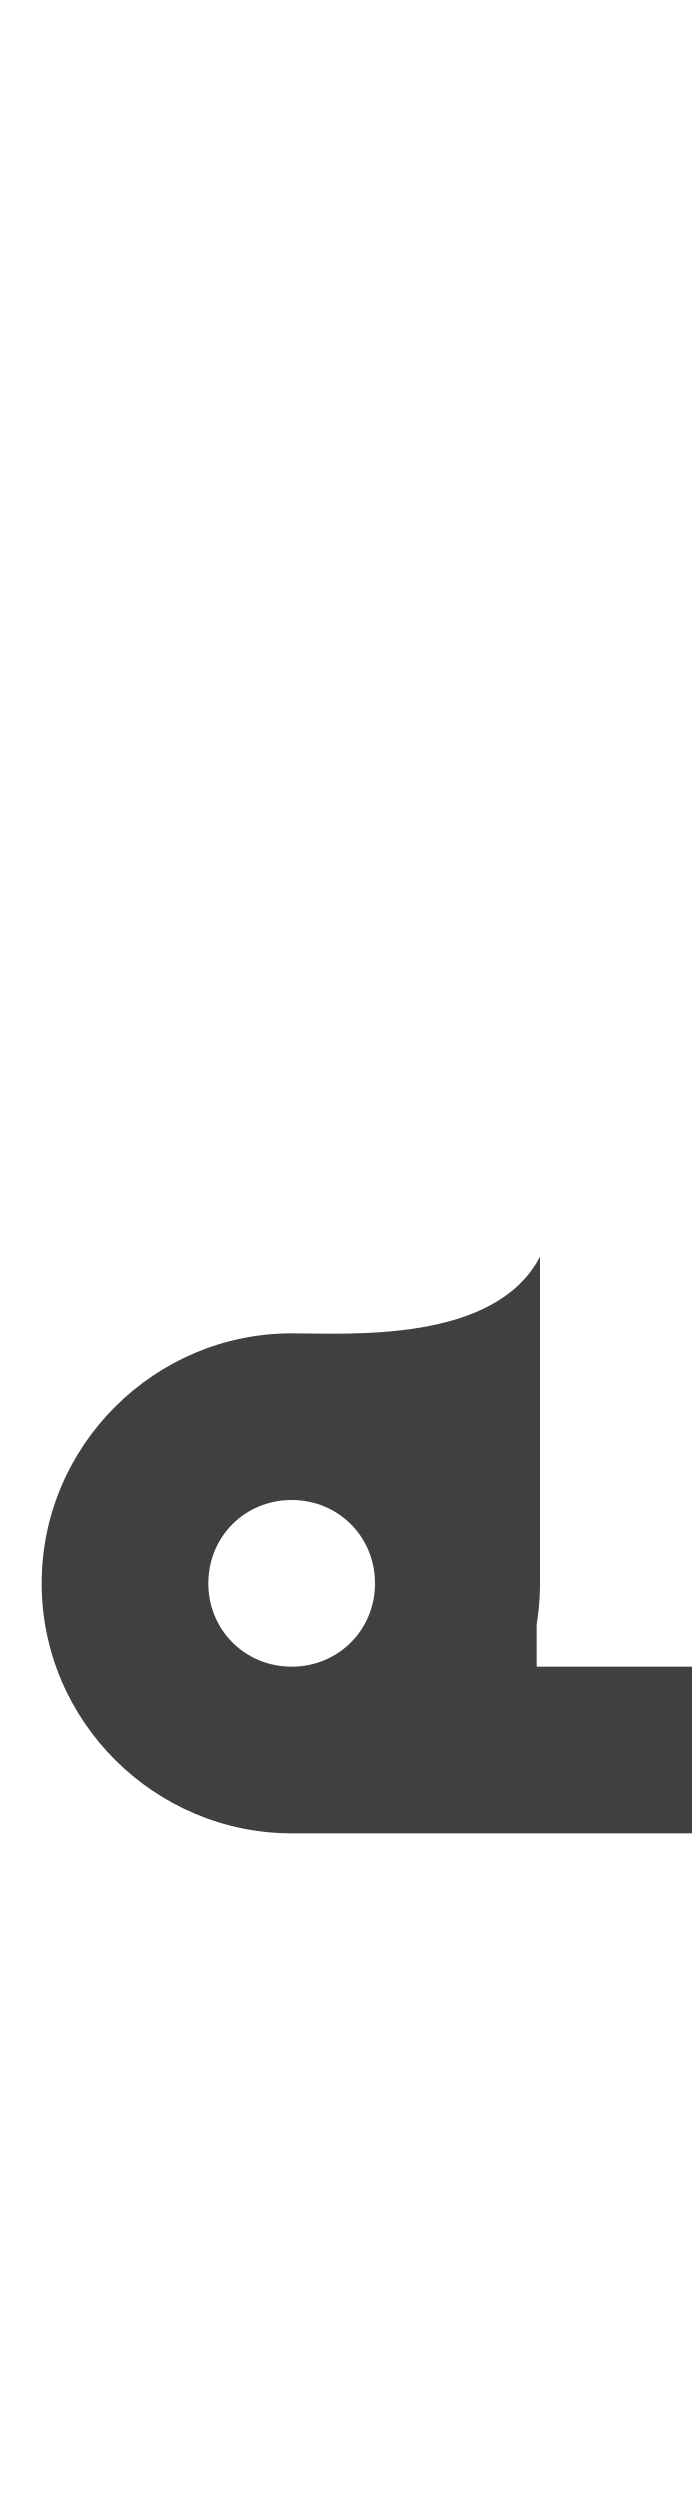
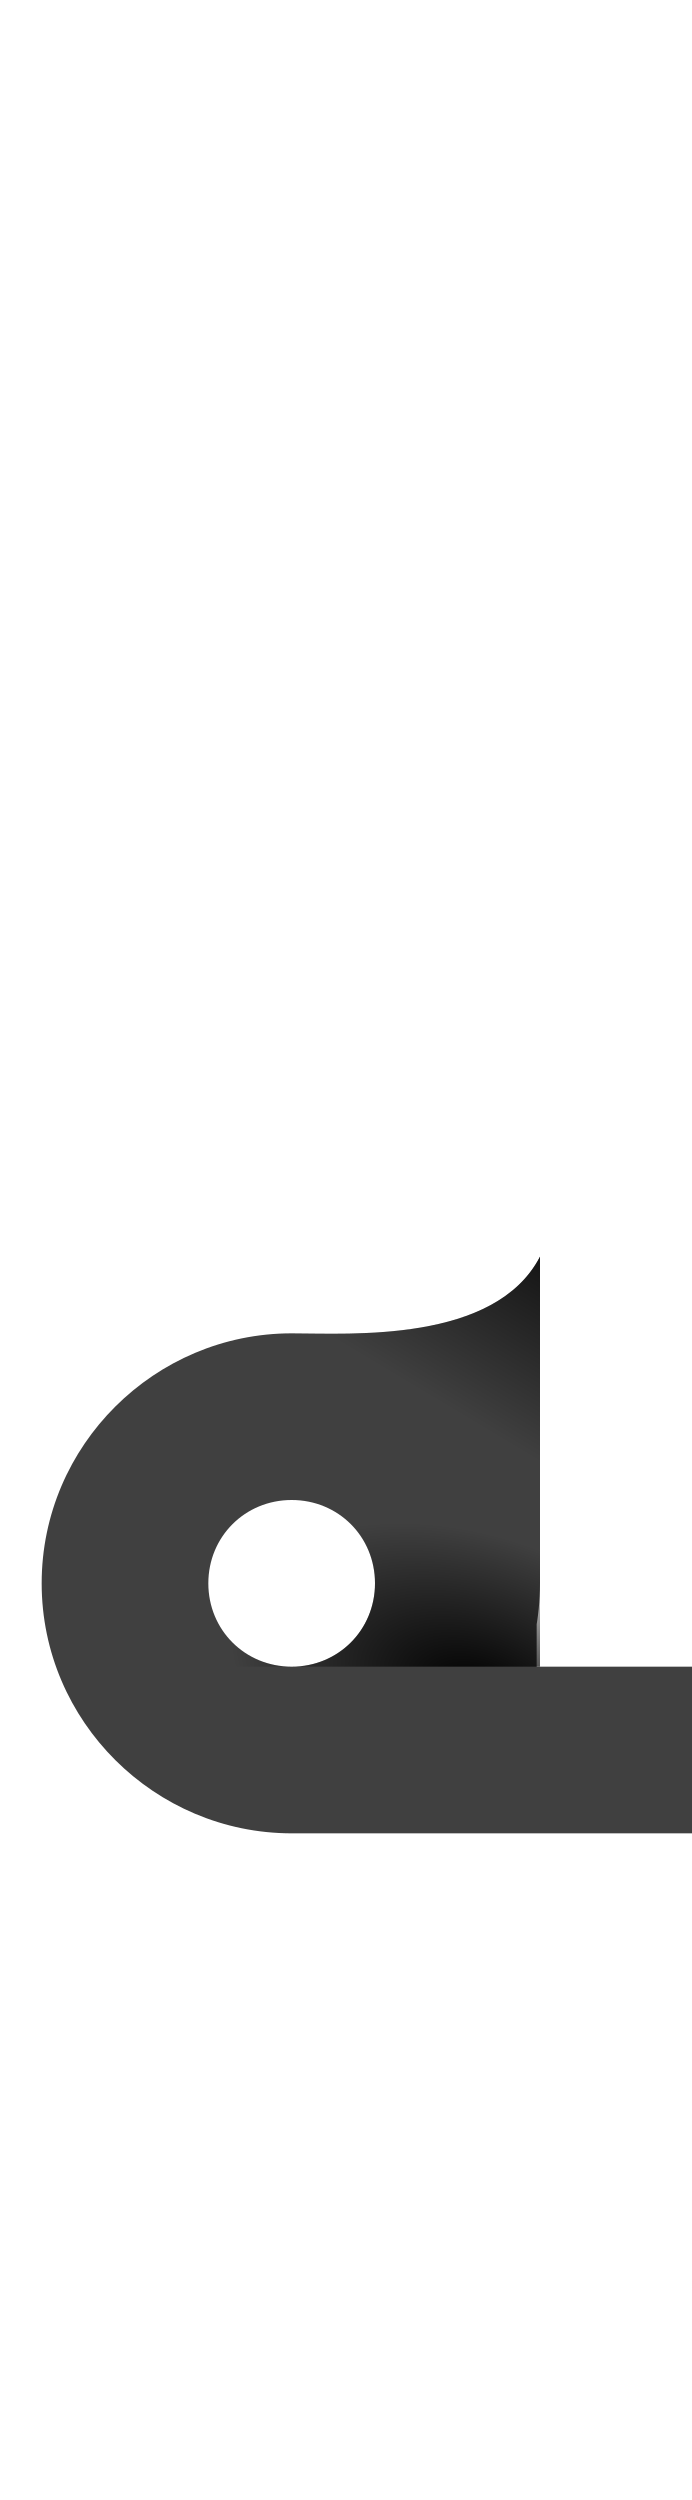
- <svg xmlns="http://www.w3.org/2000/svg" version="1.1" viewBox="0 0 415.0 1500.0" width="415.0" height="1500.0">
-   <g transform="matrix(1 0 0 -1 0 1100.0)">
-     <path fill="#404040" d="M173.0 0.0H435.0V100.0H238.0L173.0 0.0ZM278.0 0.0H322.0V200.0H278.0V0.0ZM324.0 150.0V346.0C297.0 294.0 210.0 300.0 175.0 300.0L324.0 150.0ZM175.0 0.0C257.0 0.0 324.0 67.0 324.0 150.0C324.0 233.0 257.0 300.0 175.0 300.0C93.0 300.0 25.0 233.0 25.0 150.0C25.0 67.0 93.0 0.0 175.0 0.0ZM175.0 100.0C147.0 100.0 125.0 122.0 125.0 150.0C125.0 178.0 147.0 200.0 175.0 200.0C203.0 200.0 225.0 178.0 225.0 150.0C225.0 122.0 203.0 100.0 175.0 100.0Z" />
+ <svg xmlns="http://www.w3.org/2000/svg" xmlns:xlink="http://www.w3.org/1999/xlink" version="1.1" viewBox="0 0 415.0 1500.0" width="415.0" height="1500.0" id="svg109">
+   <defs id="defs111">
+     <linearGradient xlink:href="#linearGradient1705" id="linearGradient1986" x1="350.821" y1="710.185" x2="270.051" y2="845.057" gradientUnits="userSpaceOnUse" />
+     <linearGradient id="linearGradient1705">
+       <stop style="stop-color:#000000;stop-opacity:1;" offset="0" id="stop1701" />
+       <stop style="stop-color:#000000;stop-opacity:0;" offset="1" id="stop1703" />
+     </linearGradient>
+     <radialGradient xlink:href="#linearGradient1705" id="radialGradient1729" cx="275.866" cy="1042.961" fx="275.866" fy="1042.961" r="149.5" gradientTransform="matrix(0.969424,0.3433351,-0.2059929,0.5816312,234.0678,313.3778)" gradientUnits="userSpaceOnUse" />
+   </defs>
+   <g transform="matrix(1 0 0 -1 0 1100.0)" id="g107">
+     <path fill="#404040" d="M173.0 0.0H435.0V100.0H238.0L173.0 0.0ZM278.0 0.0H322.0V200.0H278.0V0.0ZM324.0 150.0V346.0C297.0 294.0 210.0 300.0 175.0 300.0L324.0 150.0ZM175.0 0.0C257.0 0.0 324.0 67.0 324.0 150.0C324.0 233.0 257.0 300.0 175.0 300.0C93.0 300.0 25.0 233.0 25.0 150.0C25.0 67.0 93.0 0.0 175.0 0.0ZM175.0 100.0C147.0 100.0 125.0 122.0 125.0 150.0C125.0 178.0 147.0 200.0 175.0 200.0C203.0 200.0 225.0 178.0 225.0 150.0C225.0 122.0 203.0 100.0 175.0 100.0Z" id="path105" />
  </g>
+   <path id="path1266" style="fill:url(#radialGradient1729);fill-opacity:1" d="m 324,754 c -27,52 -114,46 -149,46 -82,0 -150,67 -150,150 0,17.547 3.071,34.365 8.639,50 H 175 c -28,0 -50,-22 -50,-50 0,-28 22,-50 50,-50 28,0 50,22 50,50 0,28 -22,50 -50,50 h 149 v -50 z" />
+   <path id="path1984" style="fill:url(#linearGradient1986);fill-opacity:1" d="m 324,754 c -27,52 -114,46 -149,46 -82,0 -150,67 -150,150 0,17.547 3.071,34.365 8.639,50 H 175 c -28,0 -50,-22 -50,-50 0,-28 22,-50 50,-50 28,0 50,22 50,50 0,28 -22,50 -50,50 h 149 v -50 z" />
</svg>
